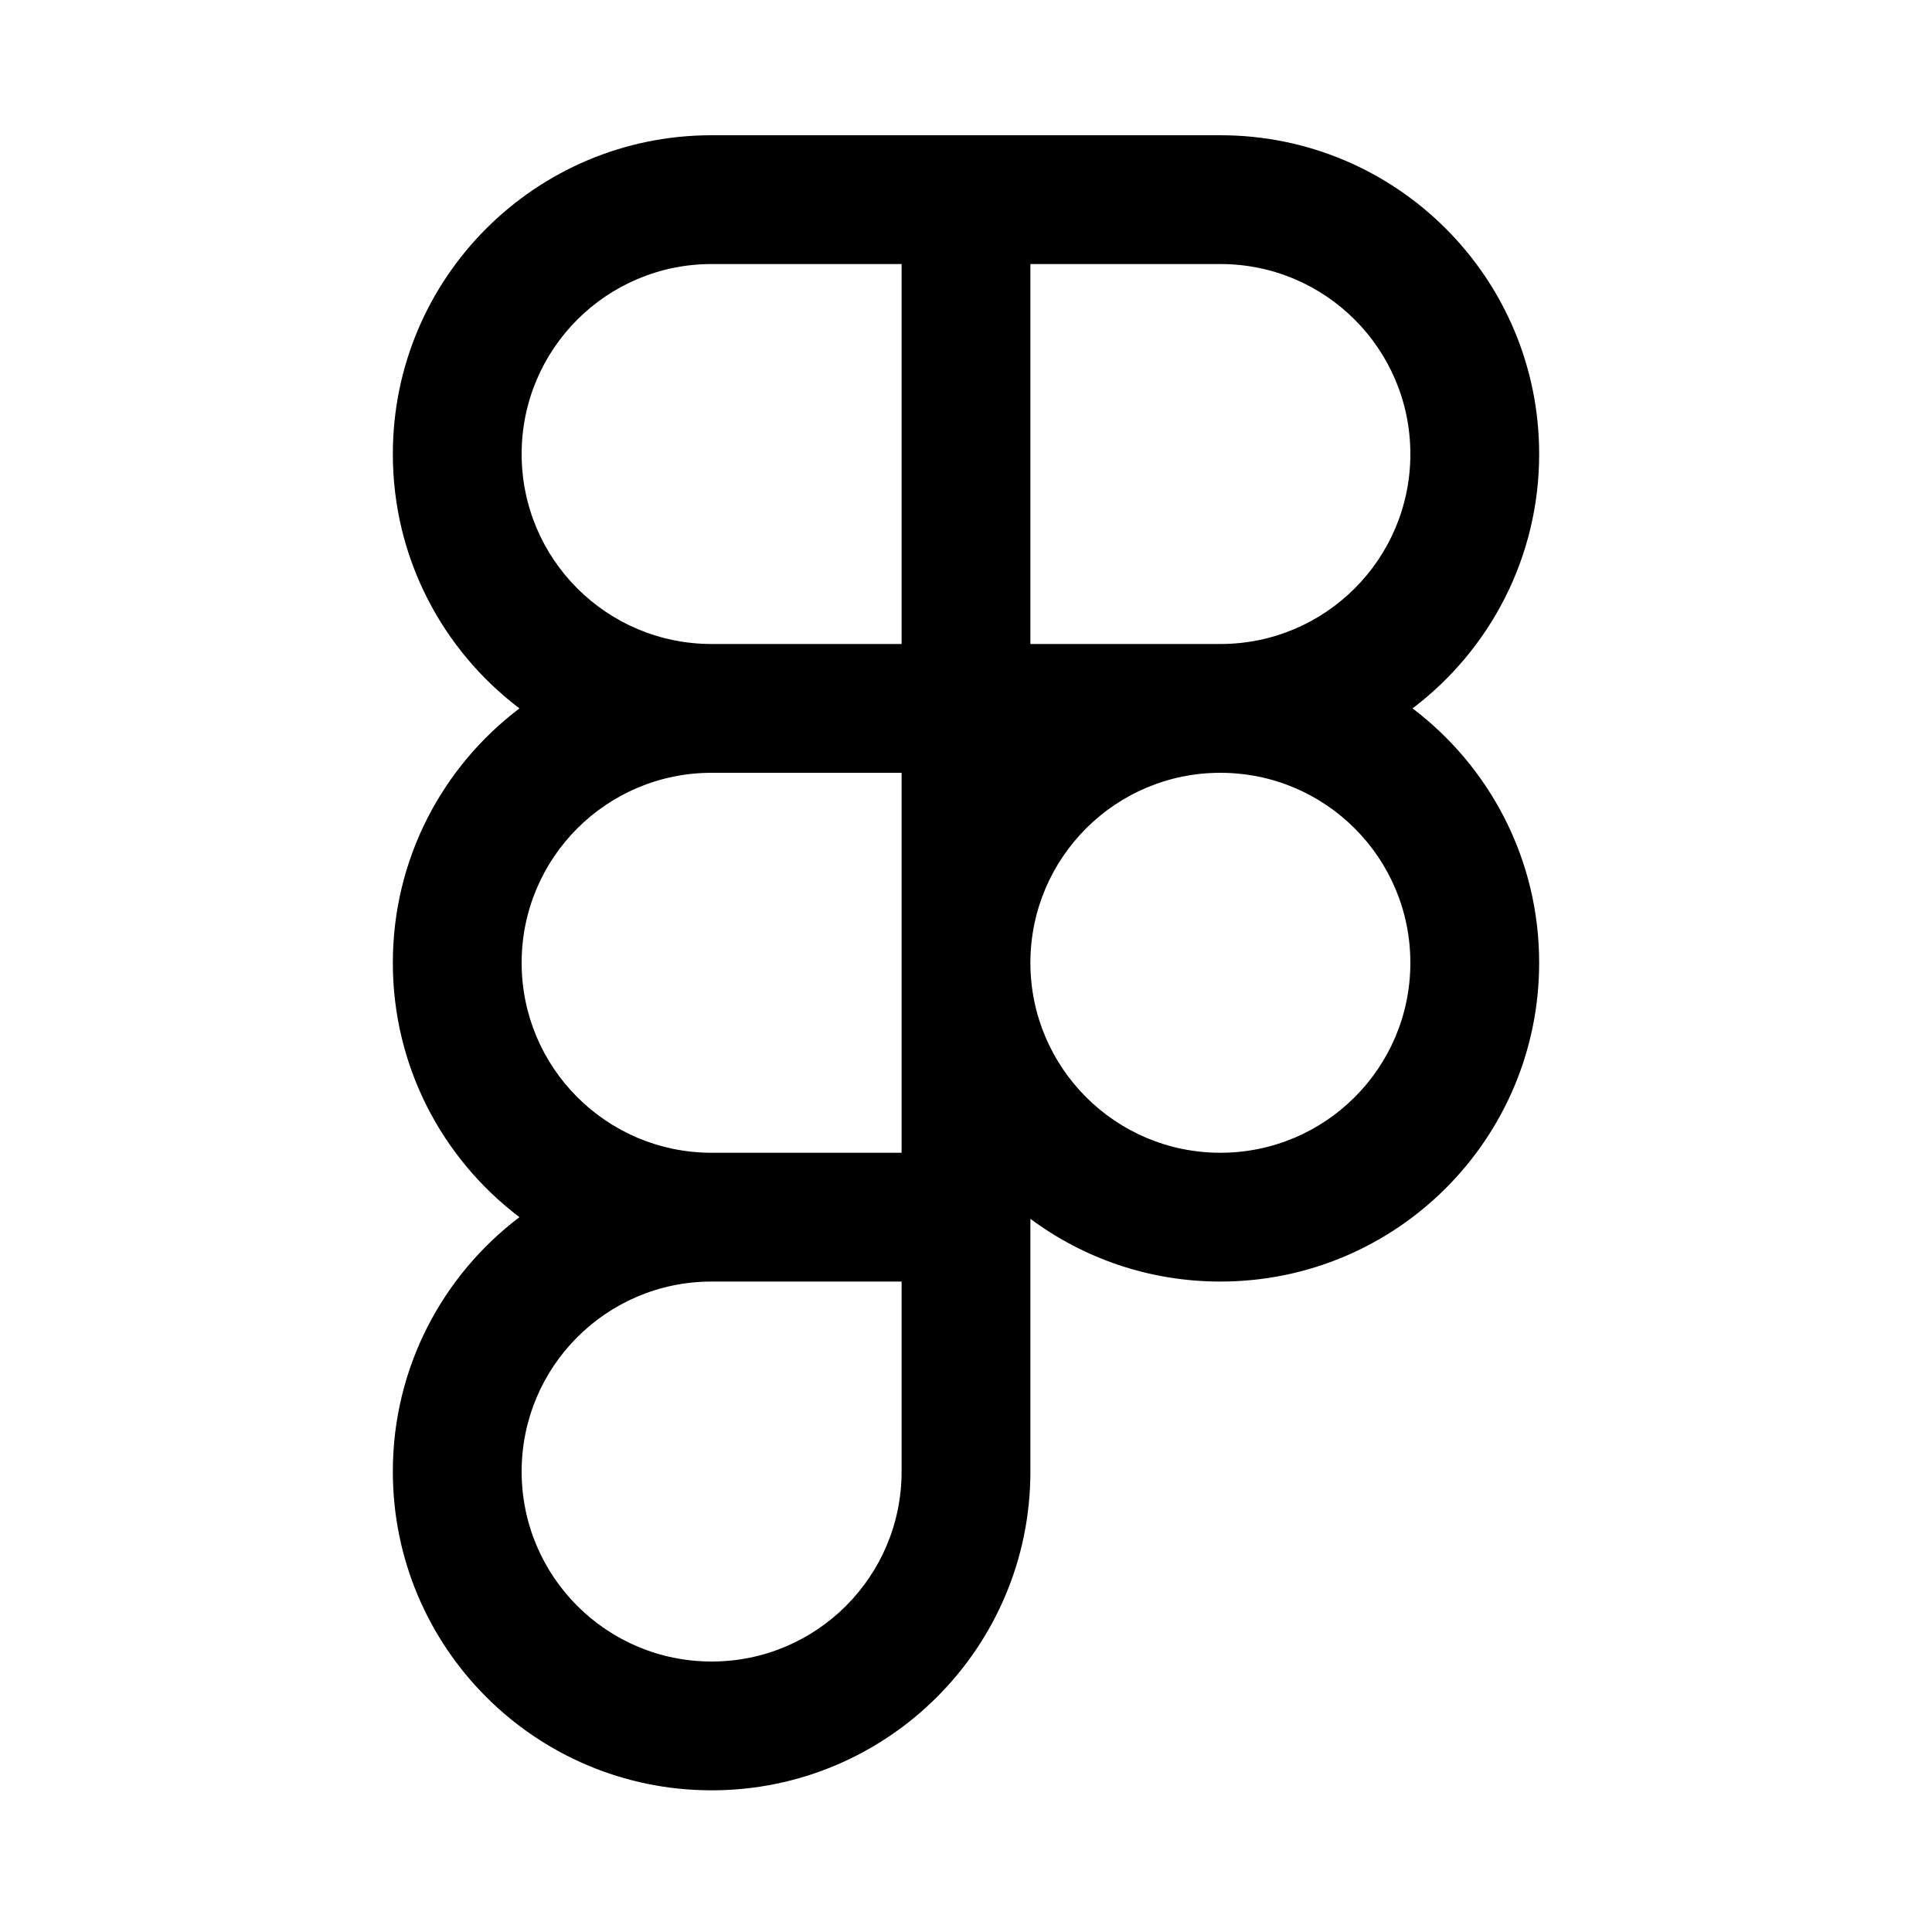
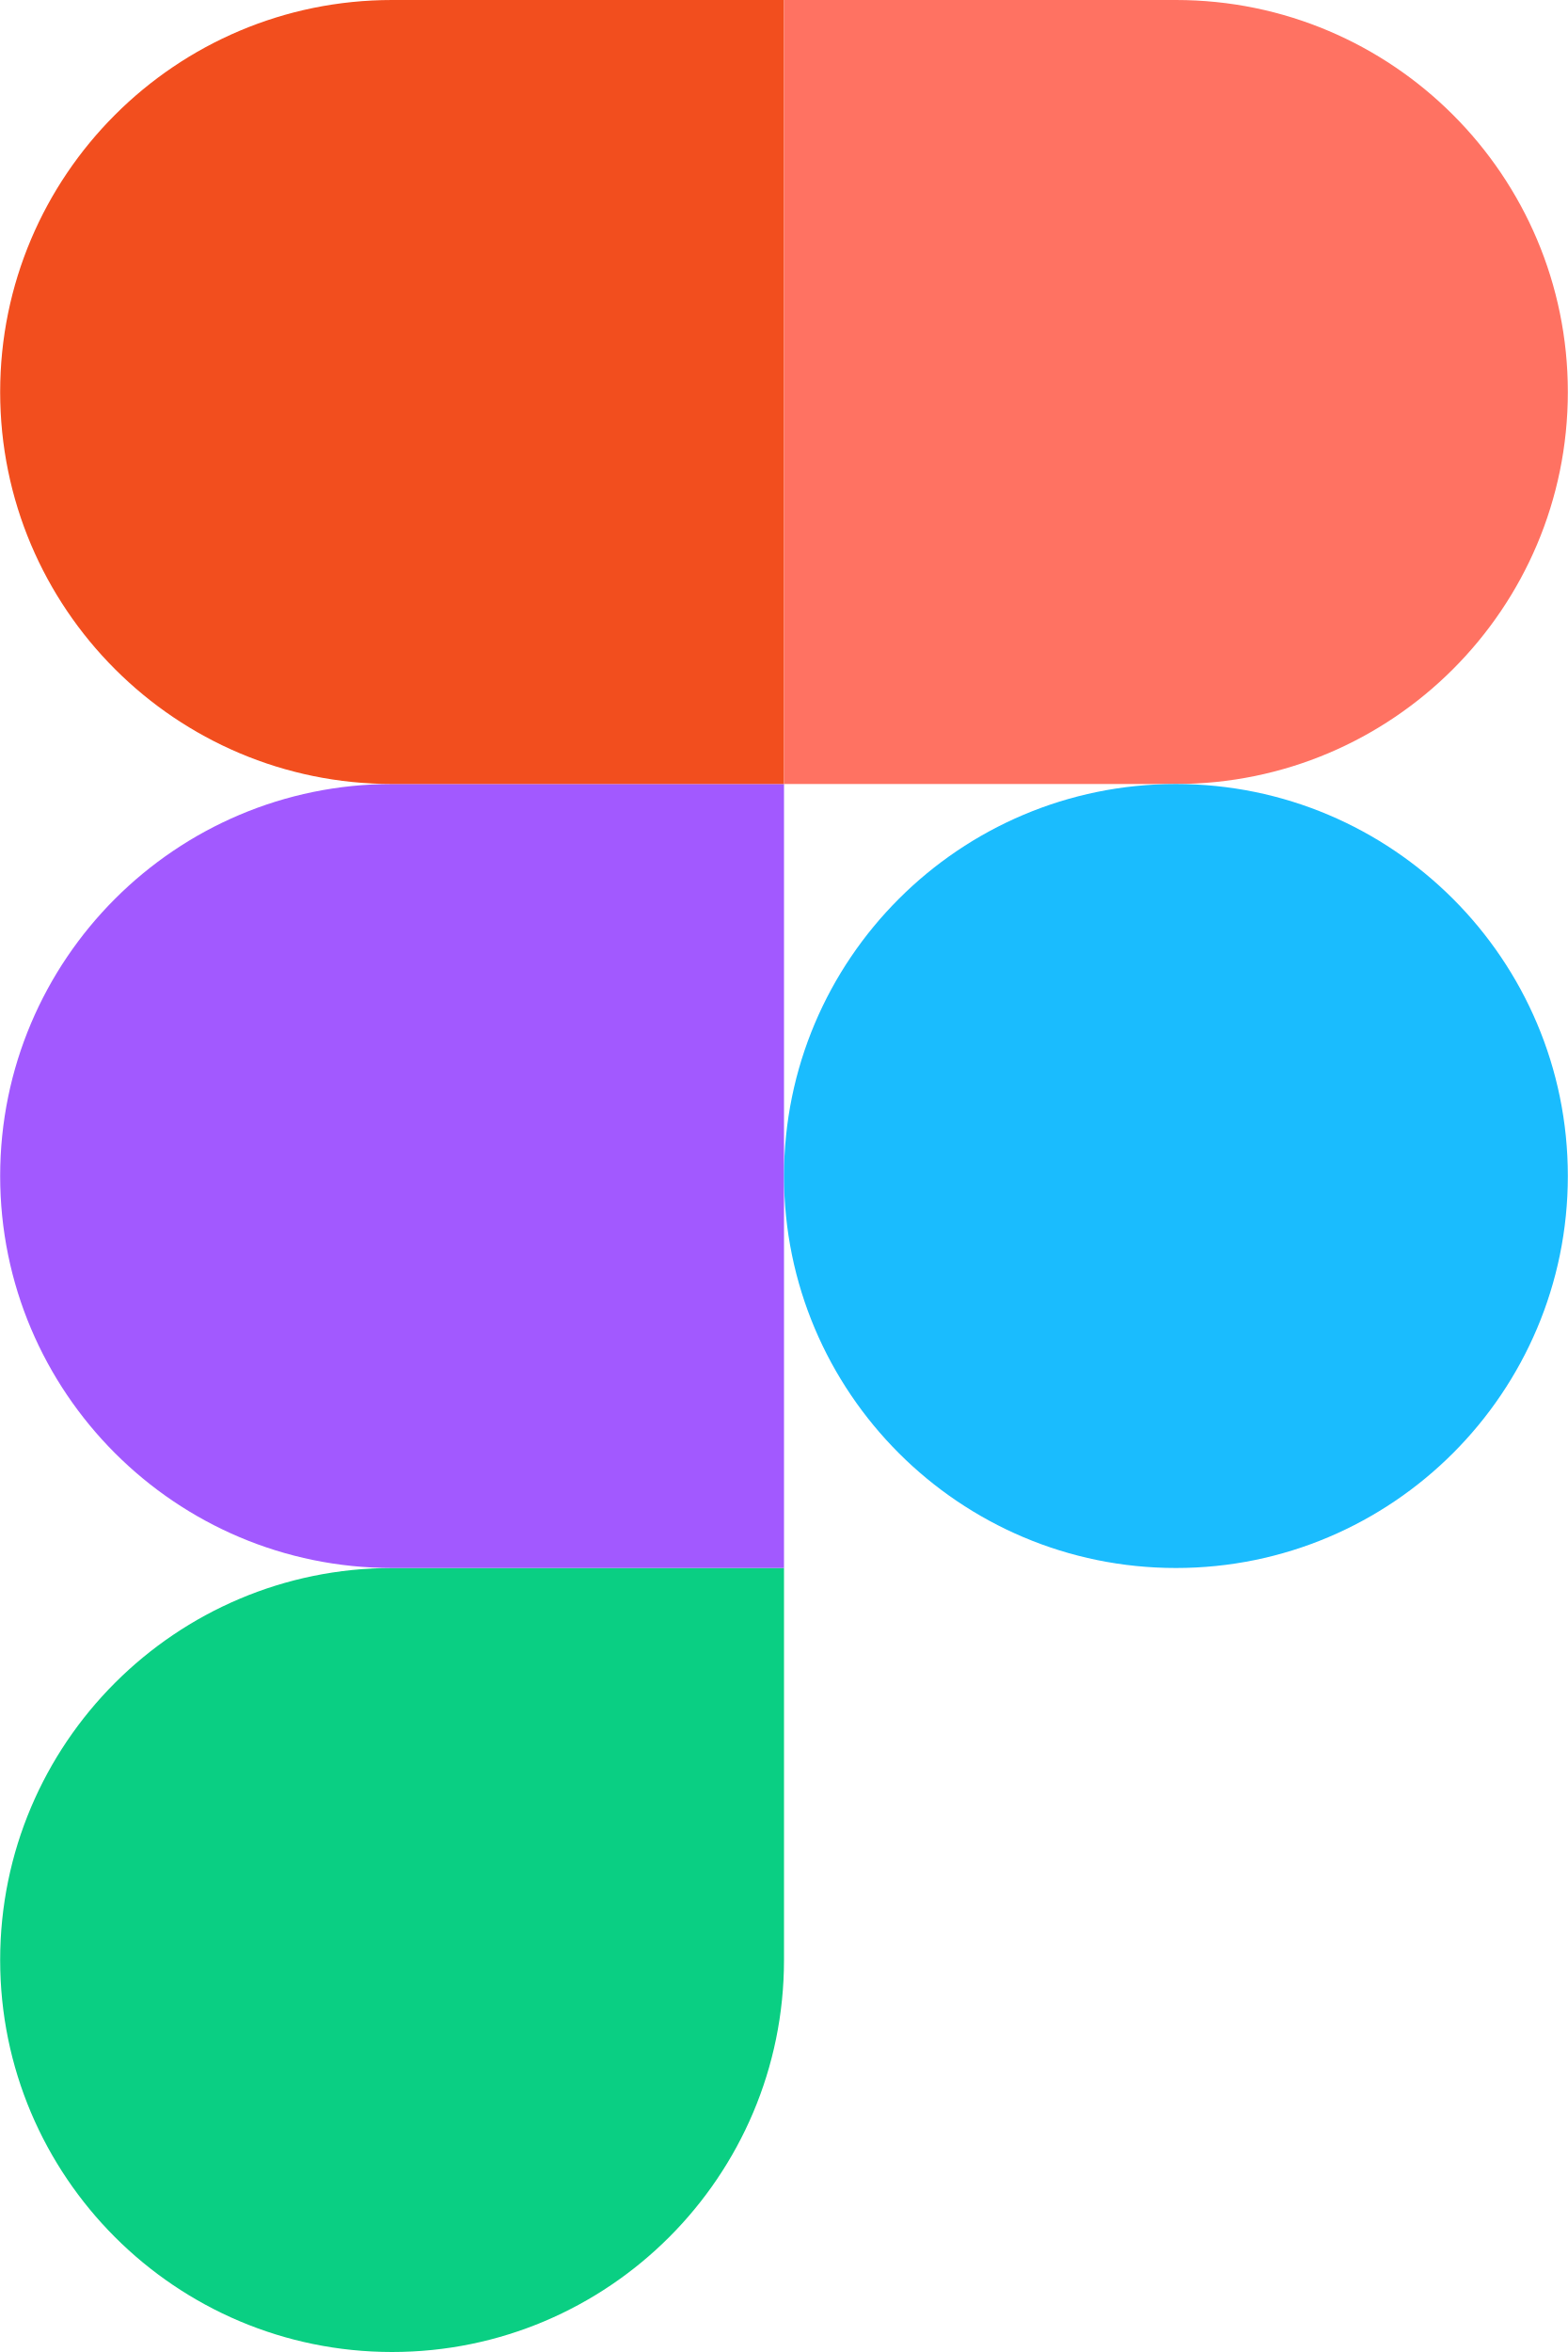
- <svg xmlns="http://www.w3.org/2000/svg" width="800px" height="800px" viewBox="0 0 15 15" fill="none">
-   <path fill-rule="evenodd" clip-rule="evenodd" d="M7 2.05H5.525C4.71 2.05 4.05 2.71 4.05 3.525C4.05 4.34 4.71 5 5.525 5H7V2.05ZM7 1.05H8H9.475C10.842 1.05 11.95 2.158 11.95 3.525C11.95 4.332 11.564 5.048 10.967 5.5C11.564 5.952 11.95 6.668 11.95 7.475C11.95 8.842 10.842 9.95 9.475 9.95C8.922 9.95 8.412 9.769 8 9.463V9.95L8 11.425C8 12.792 6.892 13.9 5.525 13.9C4.158 13.9 3.05 12.792 3.05 11.425C3.05 10.618 3.436 9.902 4.033 9.45C3.436 8.998 3.05 8.282 3.05 7.475C3.05 6.668 3.436 5.952 4.033 5.5C3.436 5.048 3.05 4.332 3.05 3.525C3.05 2.158 4.158 1.05 5.525 1.05H7ZM8 2.05V5H9.475C10.29 5 10.95 4.34 10.95 3.525C10.95 2.71 10.29 2.05 9.475 2.05H8ZM5.525 8.95H7L7 7.479L7 7.475L7 7.471V6H5.525C4.71 6 4.05 6.66 4.05 7.475C4.05 8.288 4.707 8.947 5.519 8.95L5.525 8.95ZM4.05 11.425C4.05 10.612 4.707 9.953 5.519 9.95L5.525 9.95H7L7 11.425C7 12.24 6.34 12.9 5.525 12.9C4.71 12.9 4.05 12.24 4.05 11.425ZM8 7.472C8.002 6.659 8.661 6 9.475 6C10.29 6 10.95 6.66 10.95 7.475C10.95 8.29 10.29 8.95 9.475 8.95C8.661 8.95 8.002 8.291 8 7.478V7.472Z" fill="#000000" />
+ <svg xmlns="http://www.w3.org/2000/svg" id="Layer_1" viewBox="0 0 200 300" width="1667" height="2500">
+   <style>.st0{fill:#0acf83}.st1{fill:#a259ff}.st2{fill:#f24e1e}.st3{fill:#ff7262}.st4{fill:#1abcfe}</style>
+   <path id="path0_fill" class="st0" d="M50 300c27.6 0 50-22.4 50-50v-50H50c-27.6 0-50 22.4-50 50s22.4 50 50 50z" />
+   <path id="path1_fill" class="st1" d="M0 150c0-27.6 22.4-50 50-50h50v100H50c-27.6 0-50-22.4-50-50z" />
+   <path id="path1_fill_1_" class="st2" d="M0 50C0 22.4 22.4 0 50 0h50v100H50C22.4 100 0 77.6 0 50z" />
+   <path id="path2_fill" class="st3" d="M100 0h50c27.6 0 50 22.4 50 50s-22.4 50-50 50h-50V0z" />
+   <path id="path3_fill" class="st4" d="M200 150c0 27.6-22.4 50-50 50s-50-22.4-50-50 22.4-50 50-50 50 22.4 50 50z" />
</svg>
